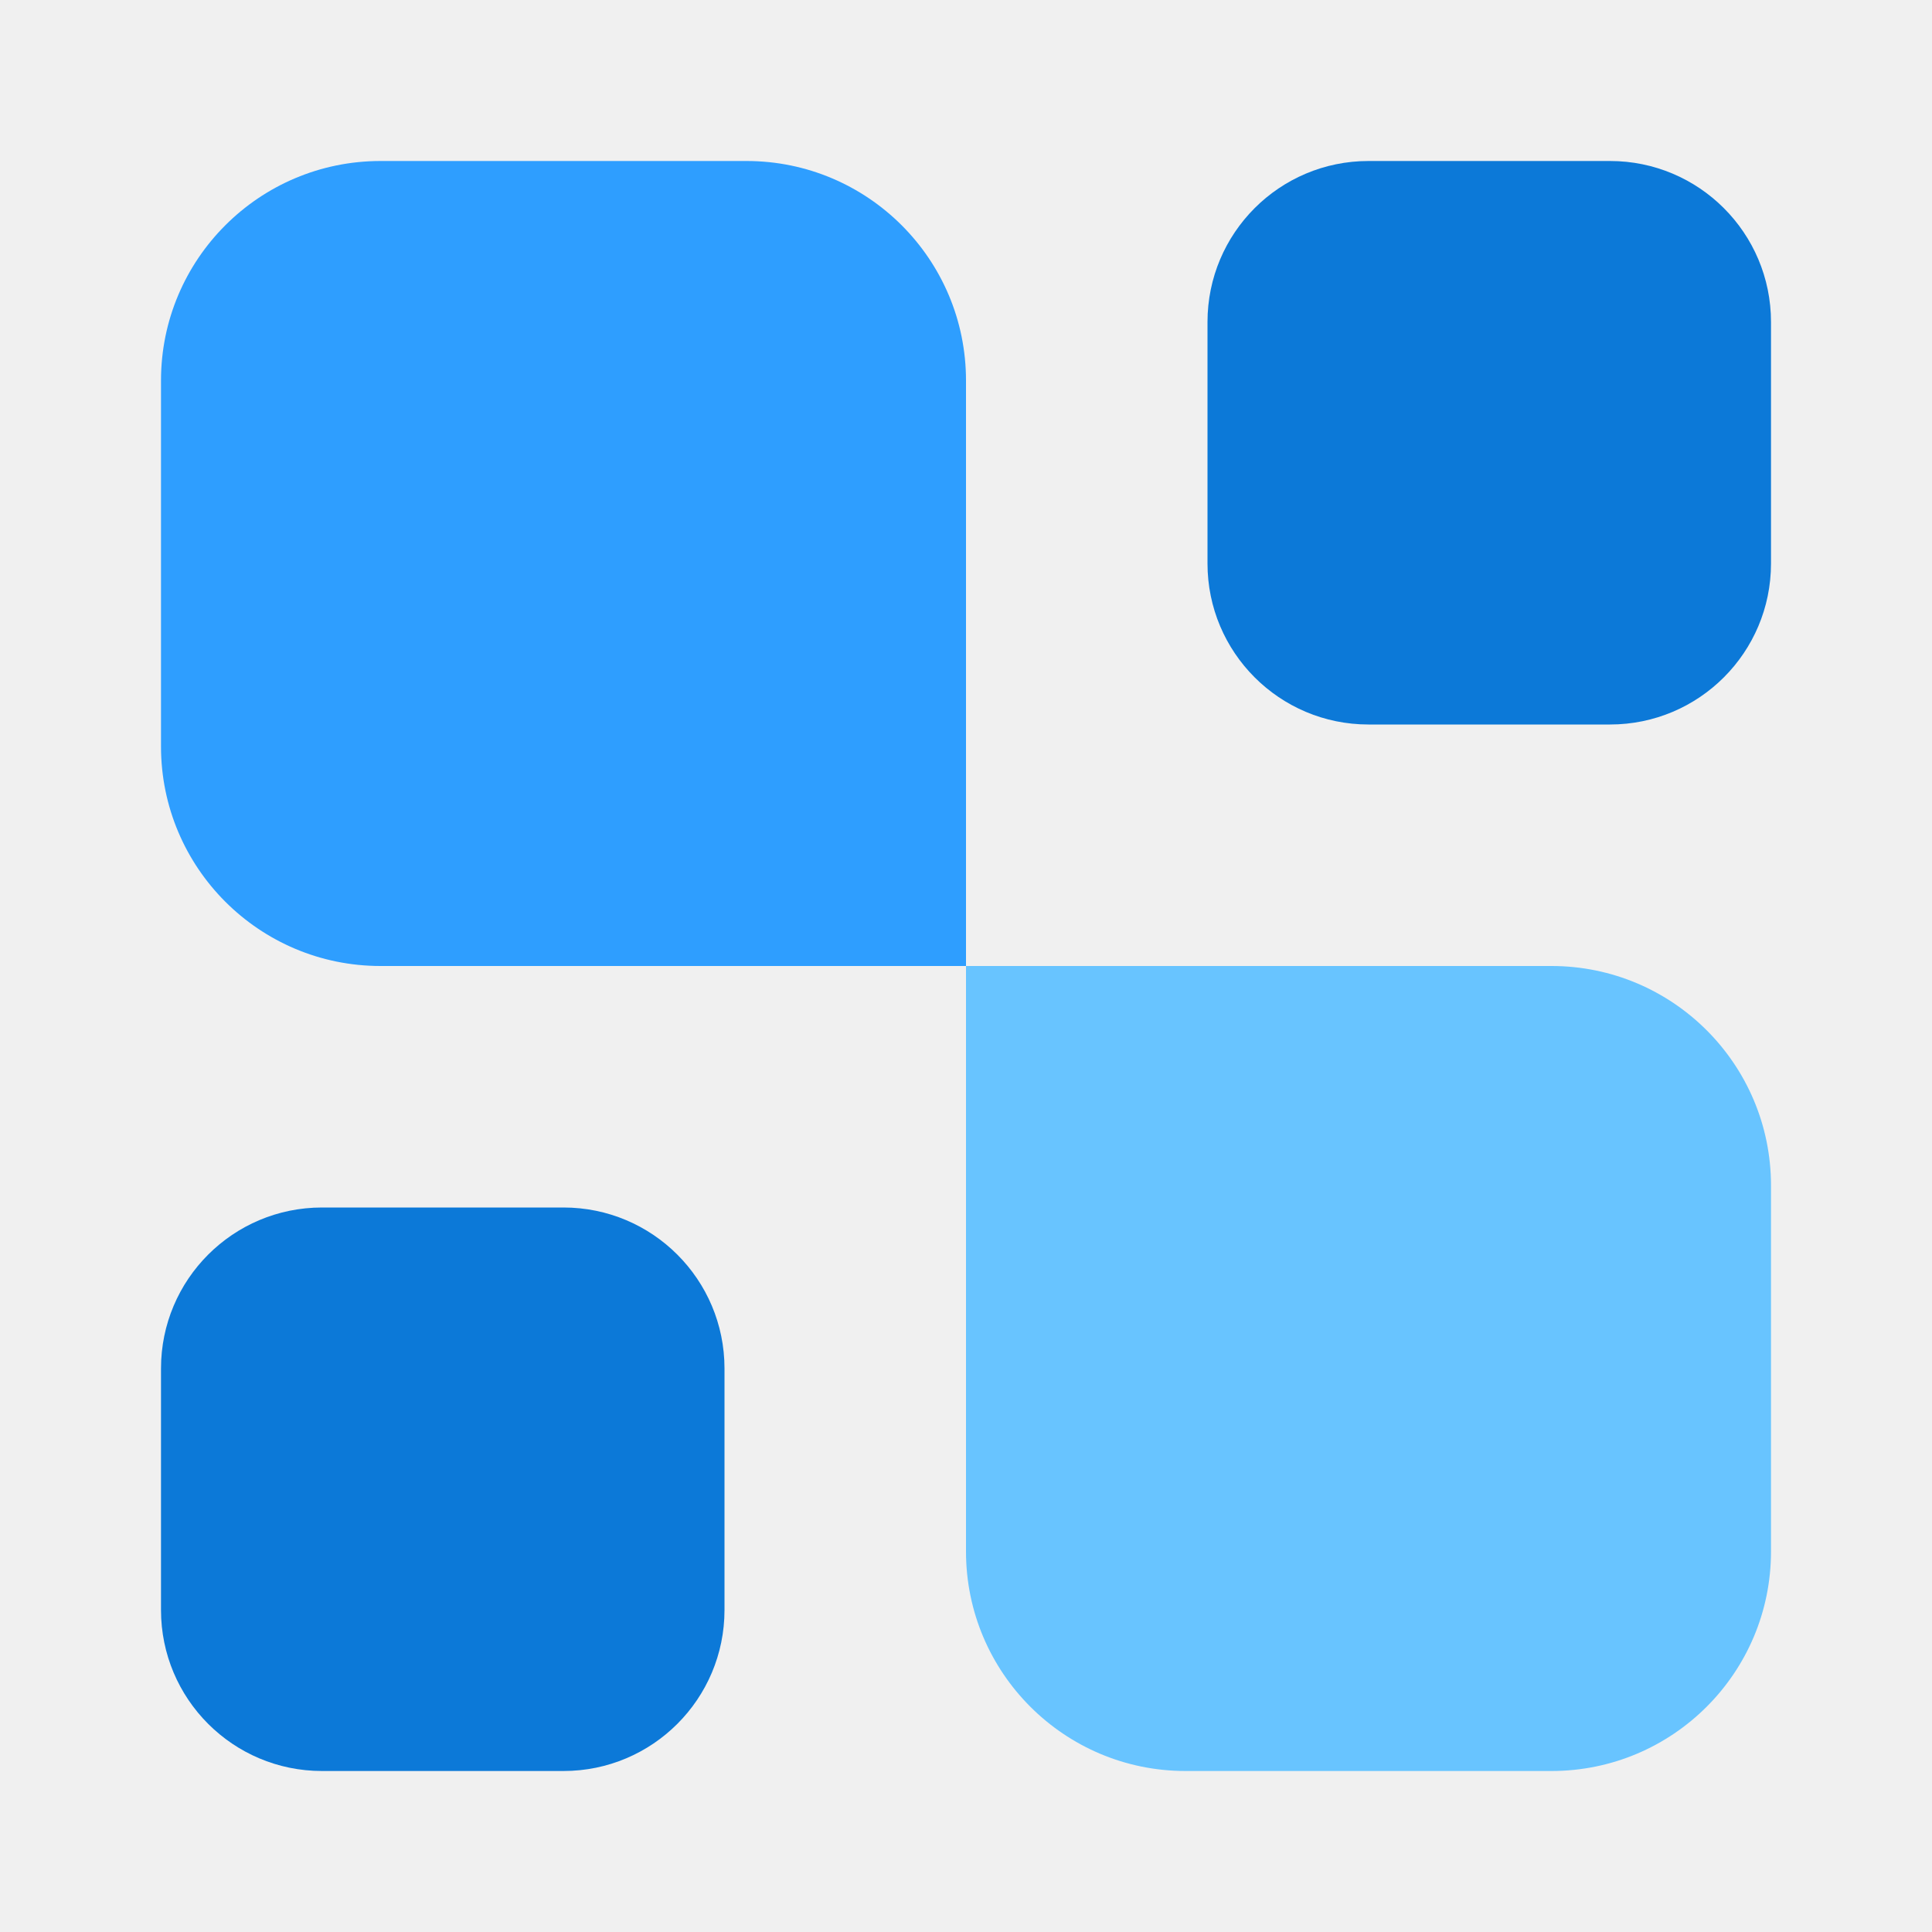
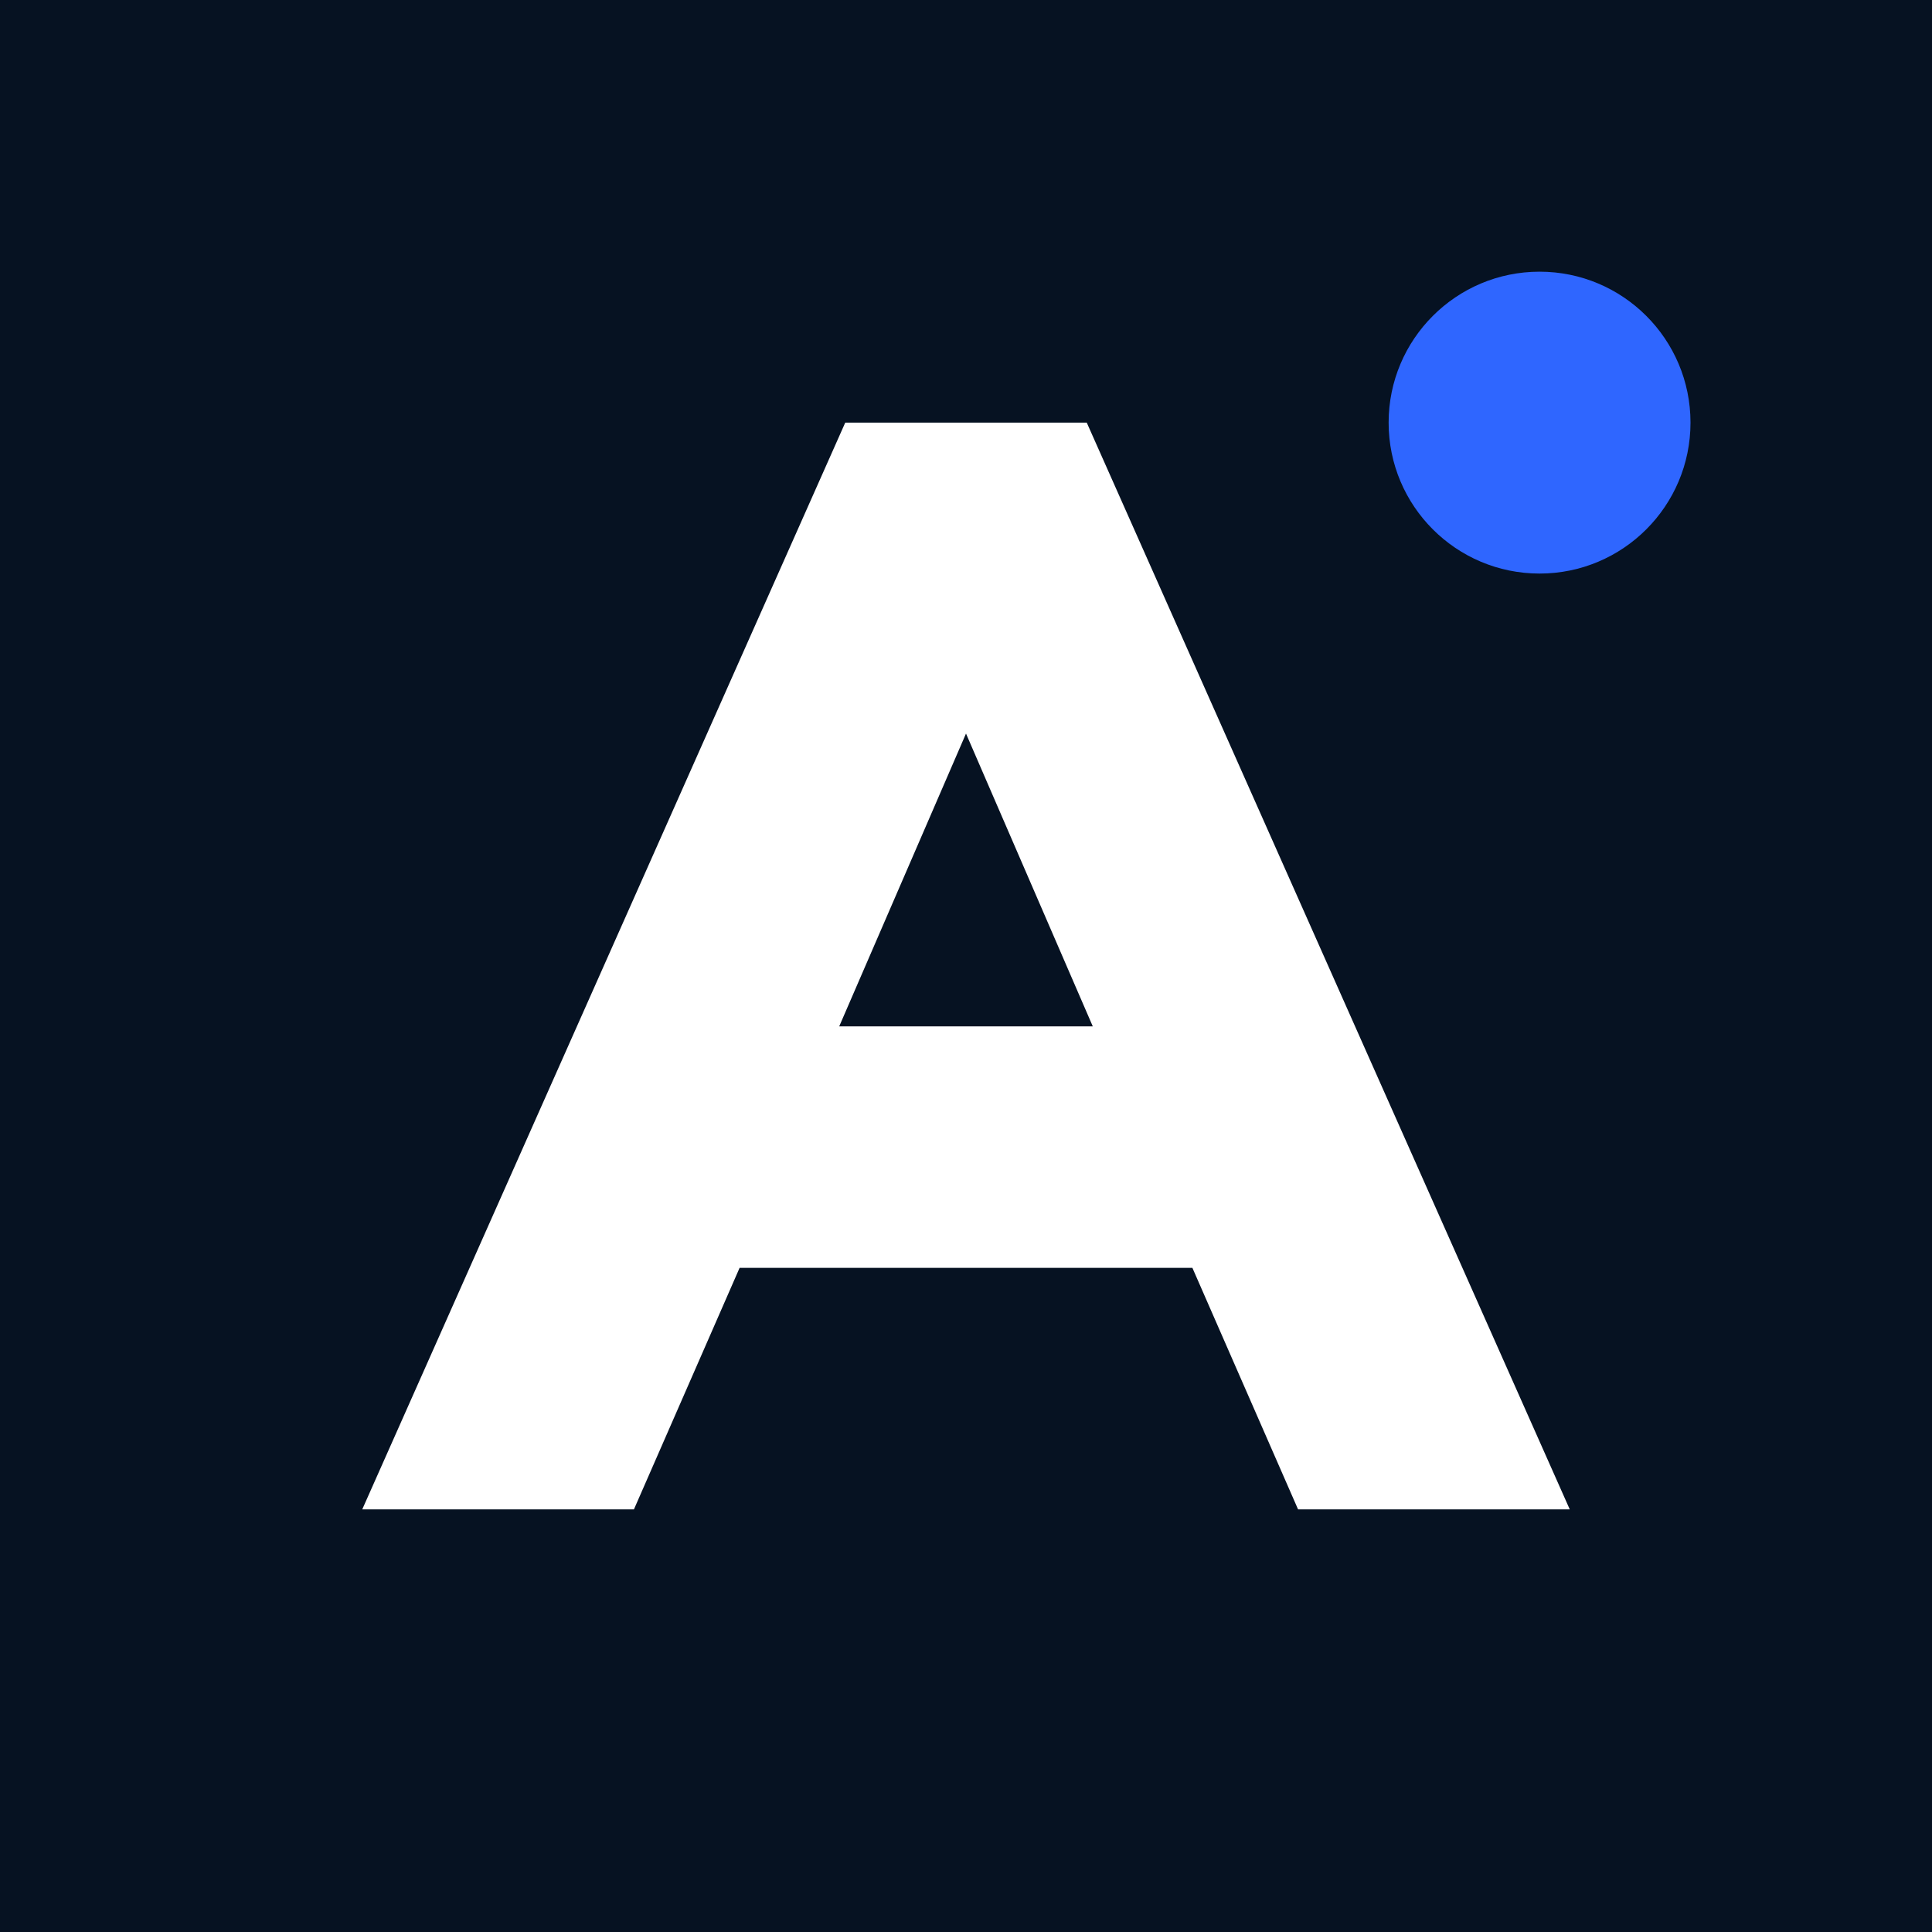
- <svg xmlns="http://www.w3.org/2000/svg" width="24" height="24" viewBox="0 0 24 24" fill="none">
-   <path d="M22 19.273C22 20.779 20.779 22 19.273 22H14.727C13.221 22 12 20.779 12 19.273V12H19.273C20.779 12 22 13.221 22 14.727V19.273Z" fill="#68C4FF" />
-   <path d="M20 2C21.105 2 22 2.895 22 4V7C22 8.105 21.105 9 20 9H17C15.895 9 15 8.105 15 7V4C15 2.895 15.895 2 17 2H20Z" fill="#0C79D8" />
-   <path d="M7 15C8.105 15 9 15.895 9 17V20C9 21.105 8.105 22 7 22H4C2.895 22 2 21.105 2 20V17C2 15.895 2.895 15 4 15H7Z" fill="#0C79D8" />
-   <path d="M12 12H4.727C3.221 12 2 10.779 2 9.273V4.727C2 3.221 3.221 2 4.727 2H9.273C10.779 2 12 3.221 12 4.727V12Z" fill="#2E9EFF" />
+ <svg xmlns="http://www.w3.org/2000/svg" viewBox="0 0 64 64">
+   <rect width="64" height="64" fill="#061222" />
+   <path fill="#FFFFFF" fill-rule="evenodd" d="M12 50 28 14h8l16 36h-9l-3.5-8H24.5L21 50h-9Zm15.8-16h8.4L32 24.3 27.8 34Z" />
+   <circle cx="51" cy="14" r="5" fill="#2F66FF" />
</svg>
